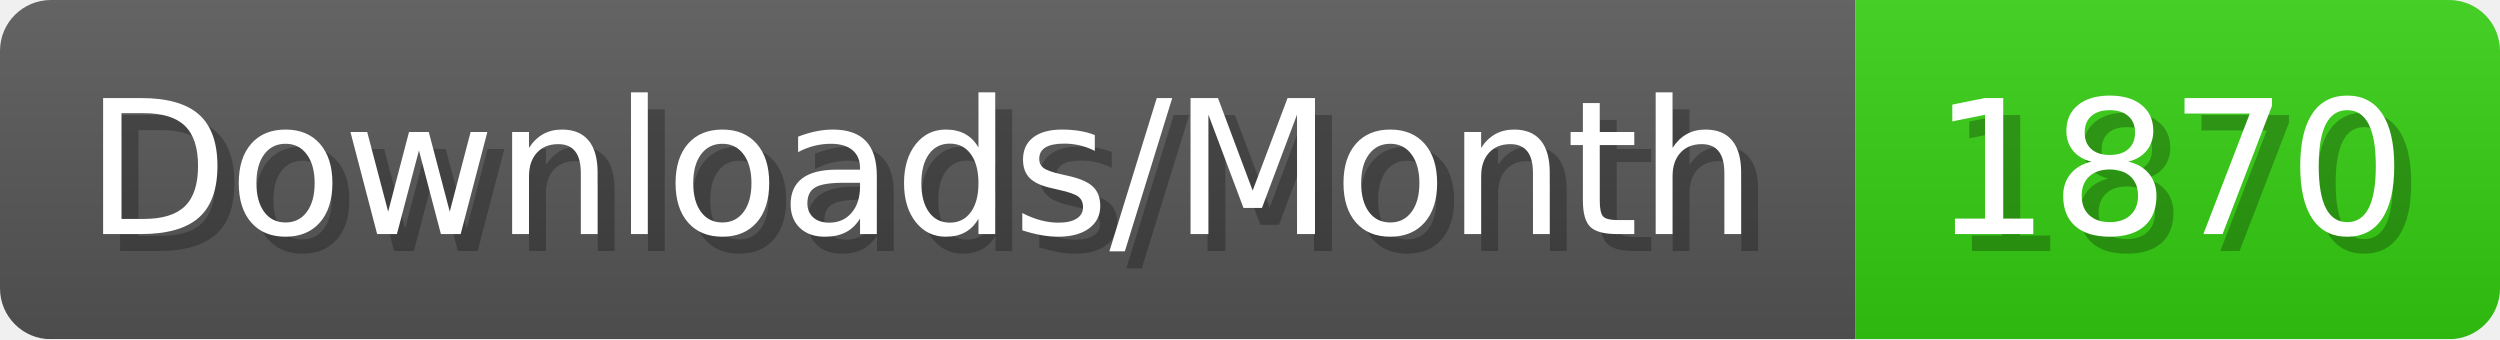
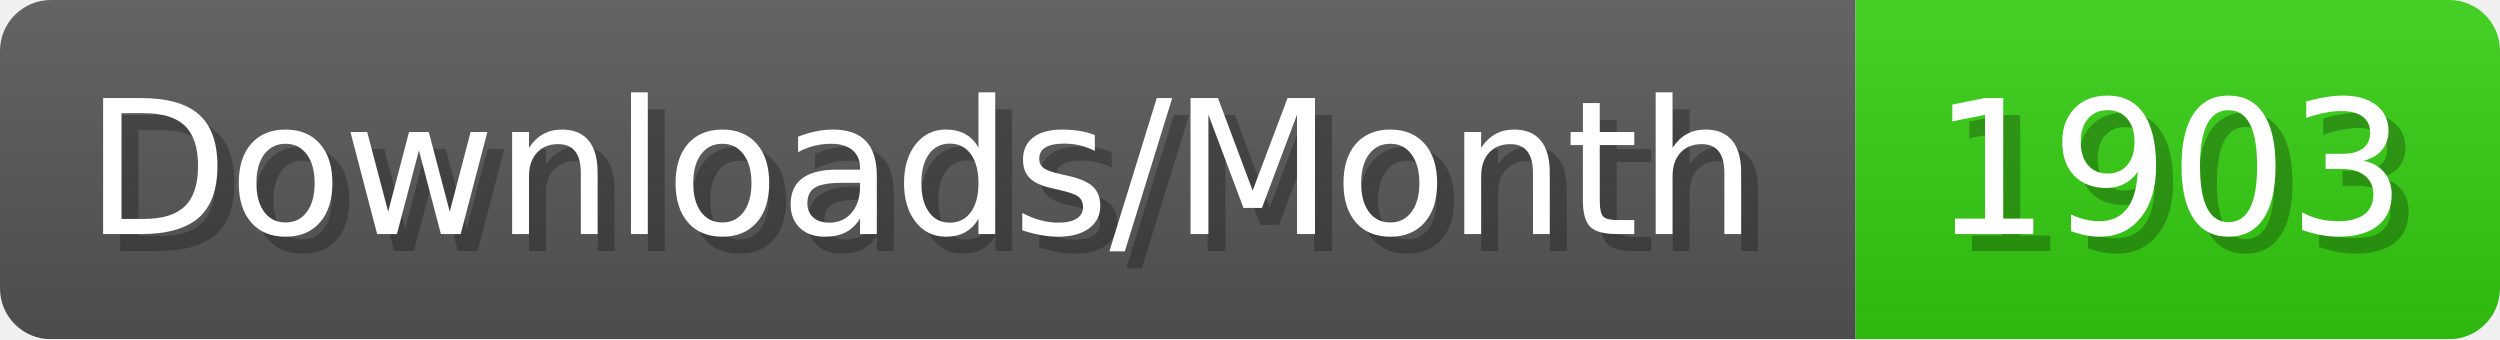
- <svg xmlns="http://www.w3.org/2000/svg" width="147.4" height="20" viewBox="0 0 1474 200" role="img" aria-label="Downloads/Month: 1870">
+ <svg xmlns="http://www.w3.org/2000/svg" width="147.4" height="20" viewBox="0 0 1474 200" role="img" aria-label="Downloads/Month: 1903">
  <linearGradient id="YlXUI" x2="0" y2="100%">
    <stop offset="0" stop-opacity=".1" stop-color="#EEE" />
    <stop offset="1" stop-opacity=".1" />
  </linearGradient>
  <mask id="JHhop">
    <rect width="1474" height="200" rx="30" fill="#FFF" />
  </mask>
  <g mask="url(#JHhop)">
    <rect width="1094" height="200" fill="#555" />
    <rect width="380" height="200" fill="#3C1" x="1094" />
    <rect width="1474" height="200" fill="url(#YlXUI)" />
  </g>
  <g aria-hidden="true" fill="#fff" text-anchor="start" font-family="Verdana,DejaVu Sans,sans-serif" font-size="110">
    <text x="60" y="148" textLength="994" fill="#000" opacity="0.25">Downloads/Month</text>
    <text x="50" y="138" textLength="994">Downloads/Month</text>
-     <text x="1149" y="148" textLength="280" fill="#000" opacity="0.25">1870</text>
-     <text x="1139" y="138" textLength="280">1870</text>
+     <text x="1149" y="148" textLength="280" fill="#000" opacity="0.25">1903</text>
+     <text x="1139" y="138" textLength="280">1903</text>
  </g>
</svg>
